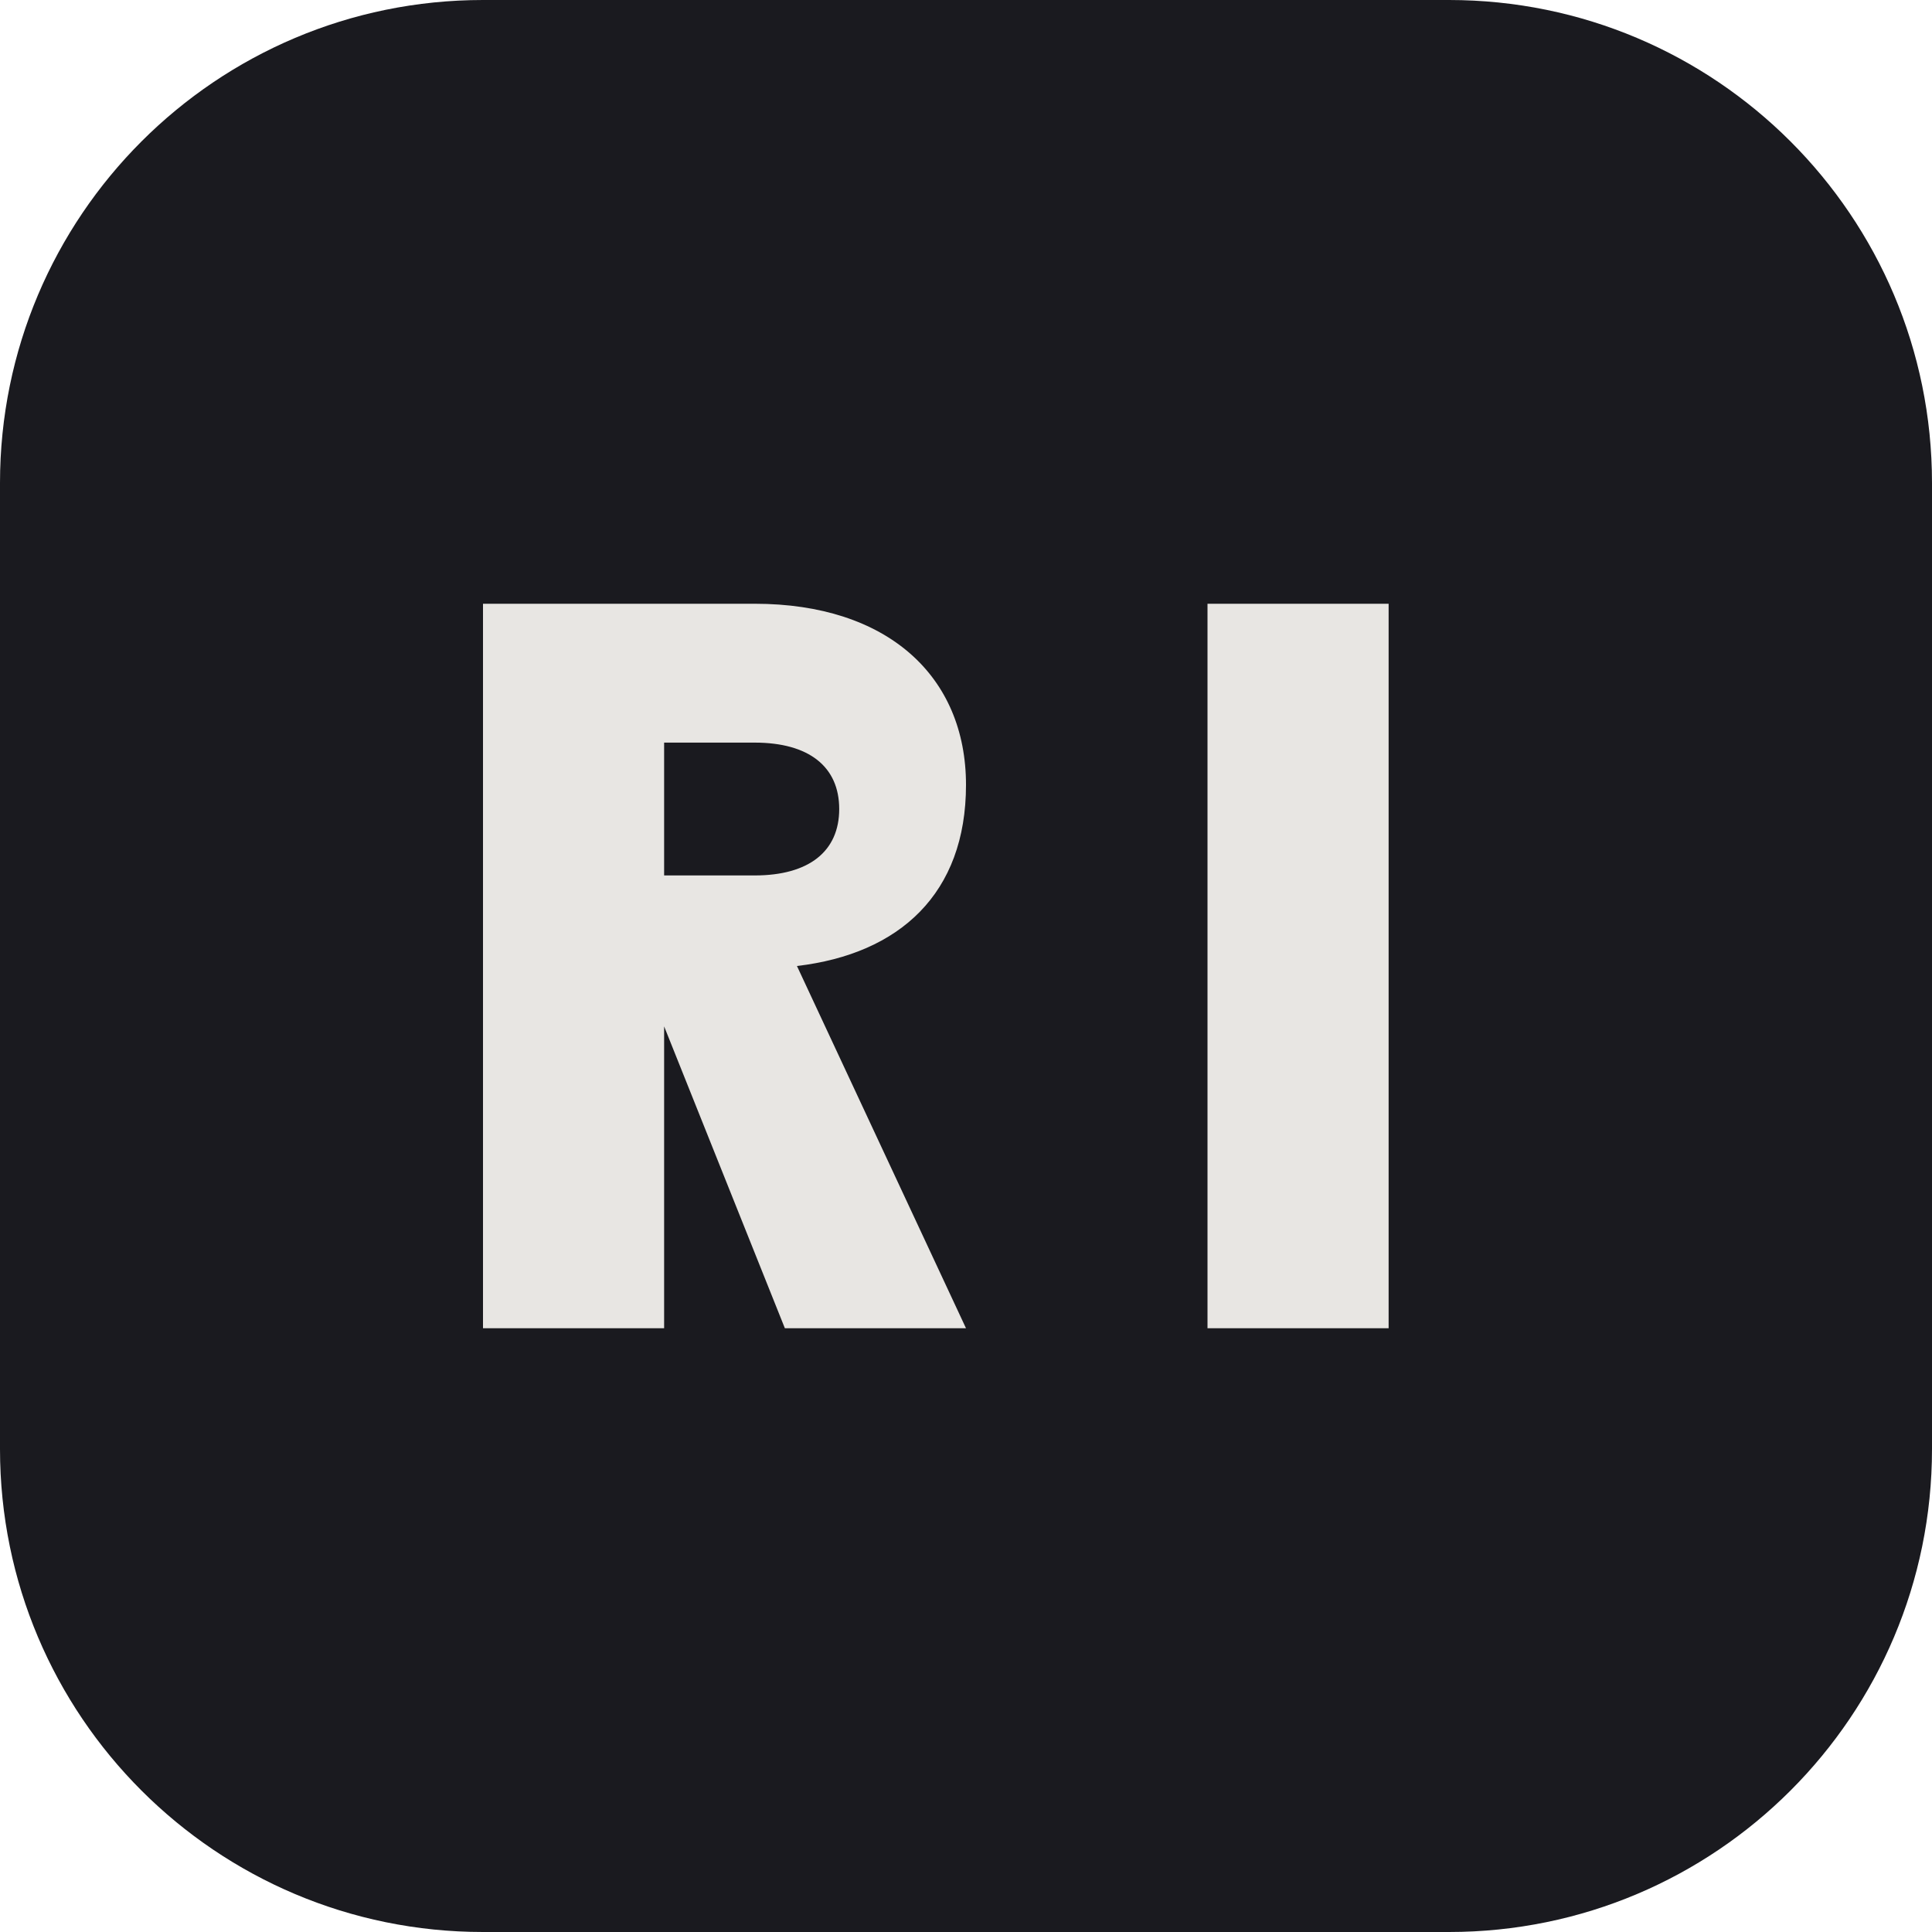
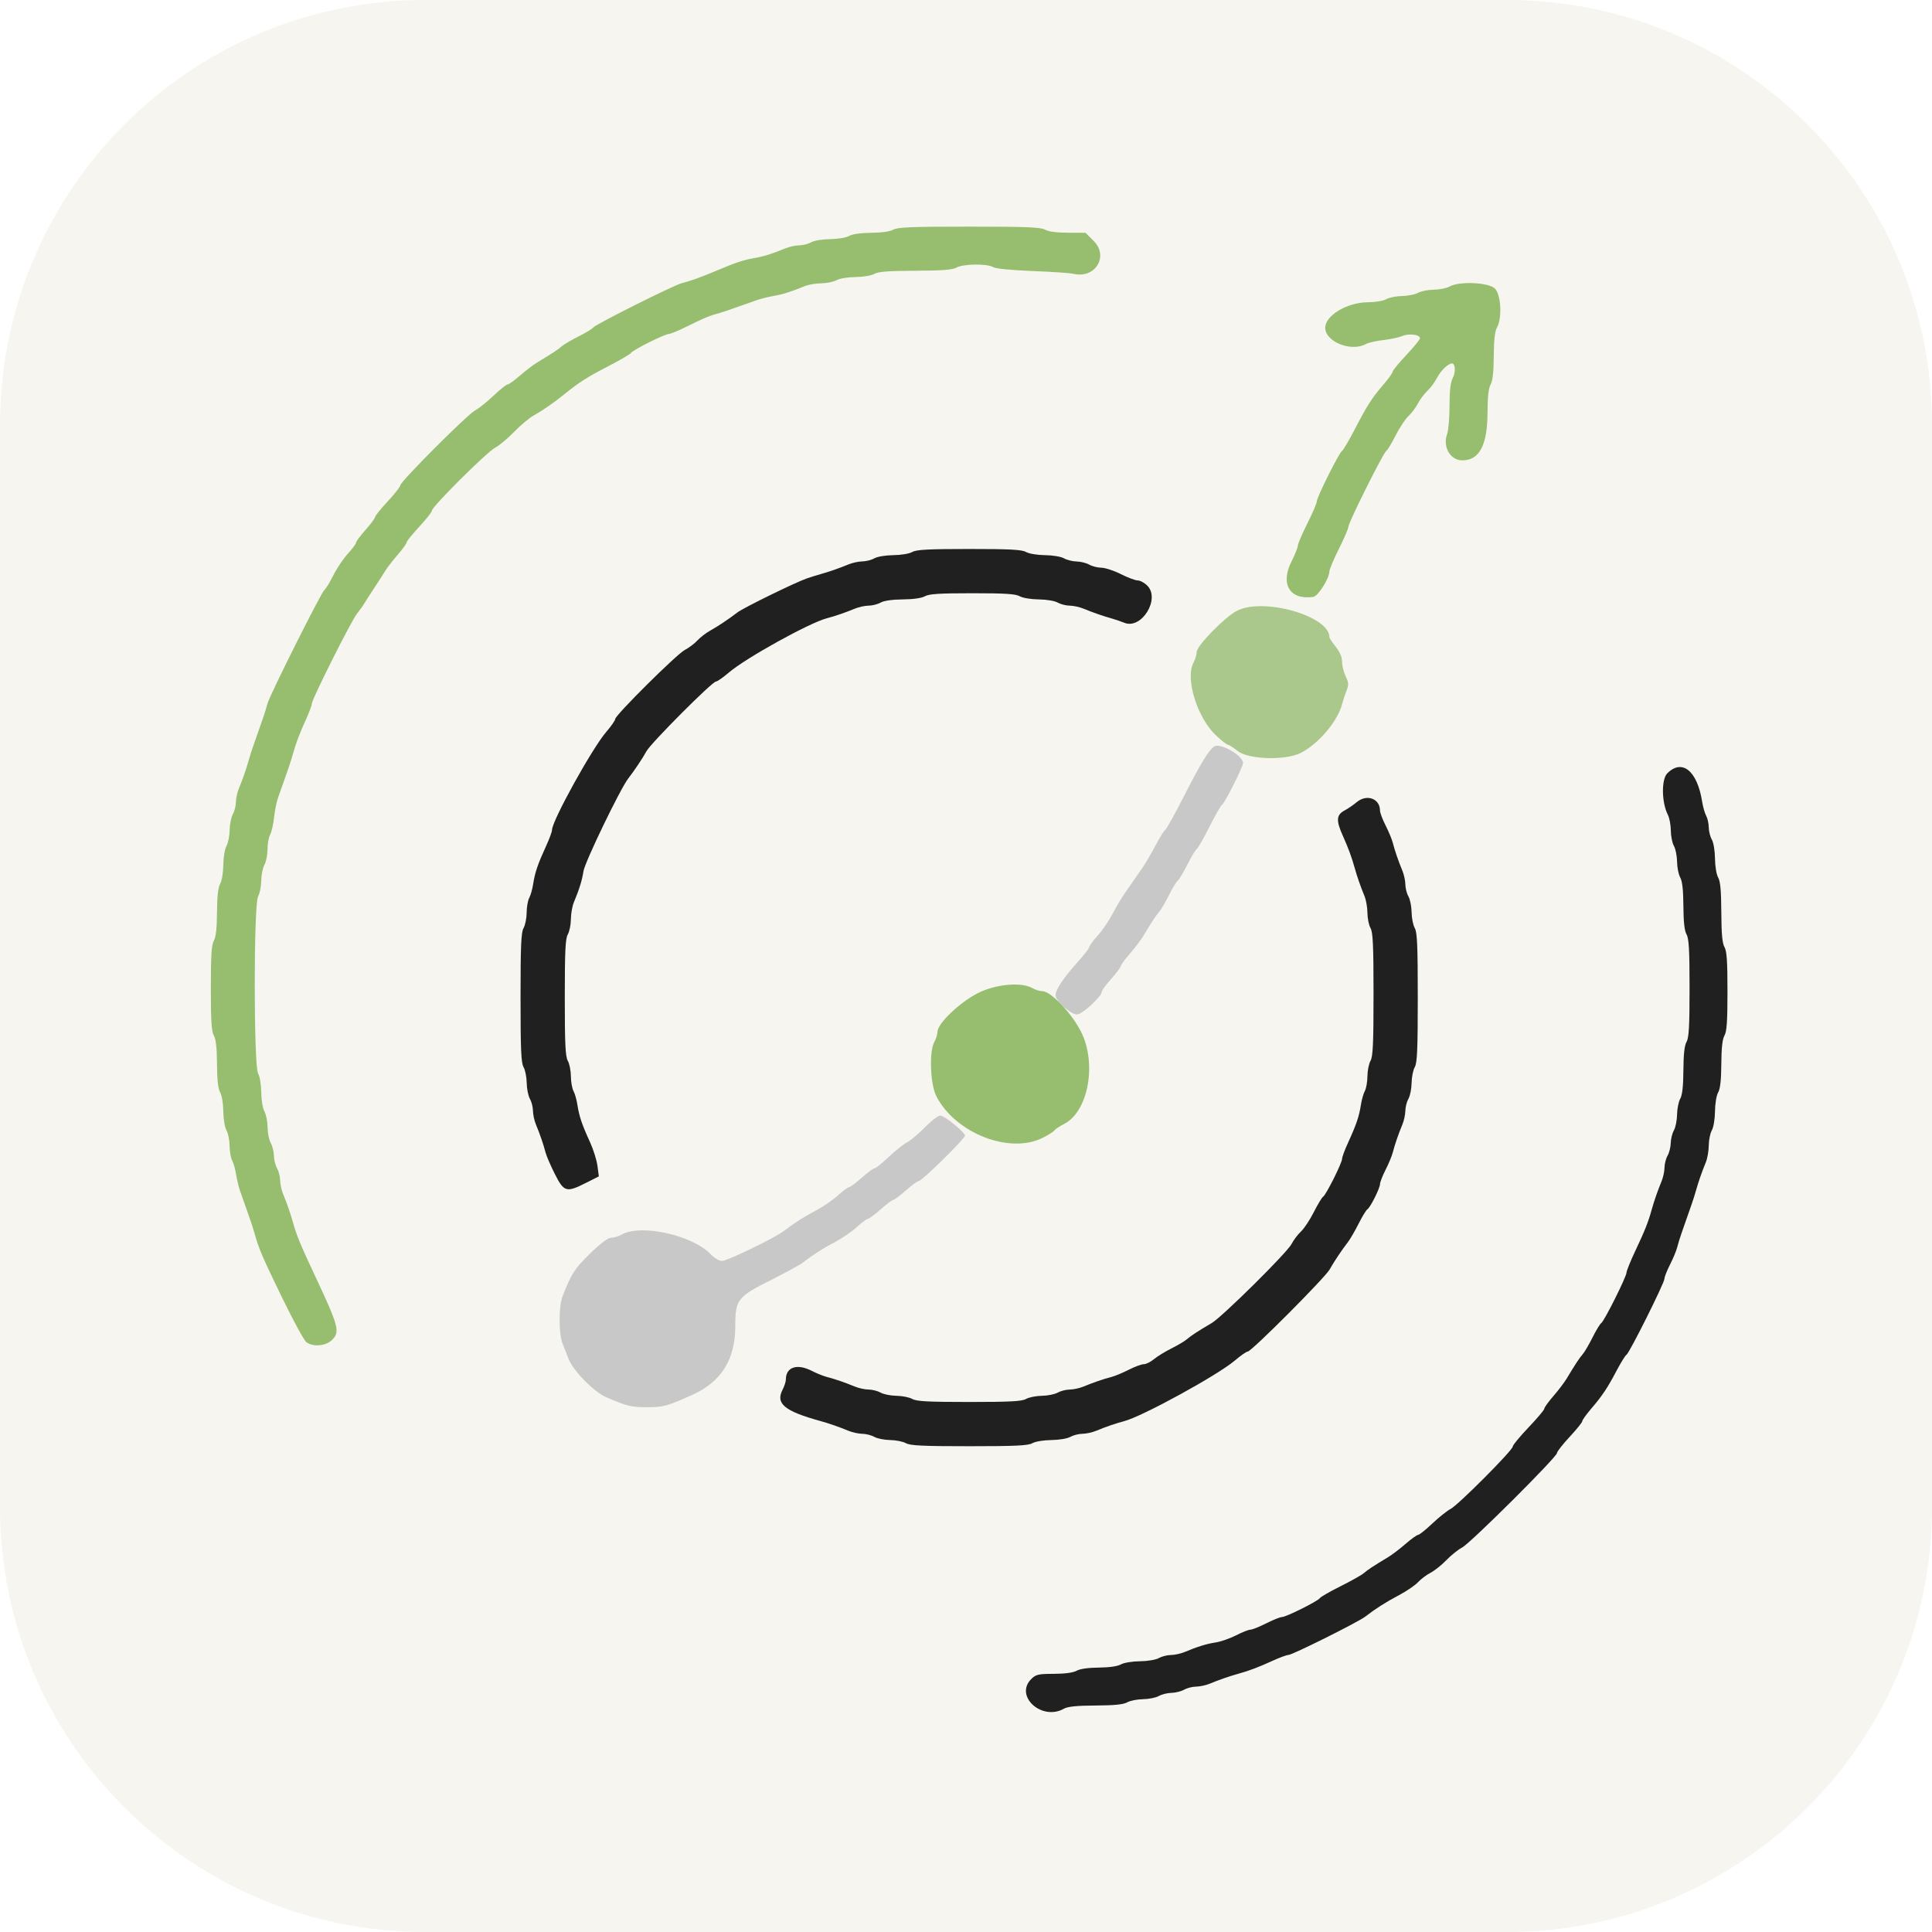
- <svg xmlns="http://www.w3.org/2000/svg" viewBox="0 0 32 32" fill="none">
-   <rect width="32" height="32" rx="8" fill="#1a1a1f" />
-   <path d="M8 22V10h4.5c2.2 0 3.5 1.2 3.5 3s-1.1 2.8-2.8 3L16 22h-3l-2.2-5.5H11V22H8zm3-7.5h1.5c.9 0 1.4-.4 1.4-1.1s-.5-1.1-1.4-1.1H11v2.2zm9 7.5V10h3v12h-3z" fill="#e8e6e3" />
+ <svg xmlns="http://www.w3.org/2000/svg" viewBox="245.0 606.5 917 917">
+   <rect x="245.0" y="606.5" width="917" height="917" rx="201.74" fill="#f6f5f0" />
+   <path d="M 669 715.500 C 667.444 716.390, 663.481 716.956, 658.500 717 C 653.519 717.044, 649.556 717.610, 648 718.500 C 646.587 719.308, 642.673 719.960, 639 720 C 635.327 720.040, 631.413 720.692, 630 721.500 C 628.625 722.286, 626.053 722.945, 624.284 722.965 C 622.515 722.984, 619.590 723.616, 617.784 724.369 C 611.614 726.942, 607.501 728.231, 603 729 C 597.907 729.871, 594.315 731.068, 585 735 C 577.631 738.111, 572.855 739.830, 568.500 740.941 C 564.612 741.932, 527.365 760.600, 526.508 761.987 C 526.149 762.569, 523.075 764.435, 519.677 766.135 C 516.280 767.834, 512.682 769.946, 511.682 770.829 C 509.938 772.368, 507.202 774.168, 500.020 778.500 C 498.197 779.600, 494.507 782.413, 491.819 784.750 C 489.132 787.087, 486.465 789, 485.892 789 C 485.320 789, 482.297 791.418, 479.176 794.372 C 476.054 797.327, 472.150 800.442, 470.500 801.294 C 466.922 803.141, 435 835.108, 435 836.844 C 435 837.507, 432.300 840.953, 429 844.500 C 425.700 848.047, 423 851.396, 423 851.941 C 423 852.487, 420.975 855.213, 418.500 858 C 416.025 860.787, 414 863.512, 414 864.056 C 414 864.600, 412.256 866.947, 410.125 869.272 C 407.994 871.598, 404.854 876.280, 403.148 879.677 C 401.441 883.075, 399.568 886.149, 398.985 886.509 C 397.598 887.367, 372.936 936.602, 371.941 940.500 C 371.520 942.150, 370.622 945.075, 369.946 947 C 369.270 948.925, 368.169 952.075, 367.500 954 C 366.831 955.925, 365.730 959.075, 365.054 961 C 364.378 962.925, 363.453 965.850, 363 967.500 C 361.941 971.356, 360.104 976.625, 358.369 980.784 C 357.616 982.590, 356.984 985.515, 356.965 987.284 C 356.945 989.053, 356.286 991.625, 355.500 993 C 354.714 994.375, 354.039 997.750, 354 1000.500 C 353.961 1003.250, 353.286 1006.625, 352.500 1008 C 351.692 1009.413, 351.040 1013.327, 351 1017 C 350.960 1020.673, 350.308 1024.587, 349.500 1026 C 348.514 1027.725, 348.049 1031.910, 348 1039.500 C 347.951 1047.090, 347.486 1051.275, 346.500 1053 C 345.392 1054.938, 345.071 1059.996, 345.071 1075.500 C 345.071 1091.004, 345.392 1096.062, 346.500 1098 C 347.486 1099.725, 347.951 1103.910, 348 1111.500 C 348.049 1119.090, 348.514 1123.275, 349.500 1125 C 350.308 1126.413, 350.960 1130.327, 351 1134 C 351.040 1137.673, 351.692 1141.587, 352.500 1143 C 353.286 1144.375, 353.945 1147.667, 353.965 1150.316 C 353.984 1152.964, 354.537 1156.114, 355.193 1157.316 C 355.849 1158.517, 356.697 1161.525, 357.077 1164 C 357.458 1166.475, 358.335 1170.075, 359.026 1172 C 359.718 1173.925, 360.831 1177.075, 361.500 1179 C 362.169 1180.925, 363.270 1184.075, 363.946 1186 C 364.622 1187.925, 365.547 1190.850, 366 1192.500 C 367.827 1199.148, 369.624 1203.318, 378.863 1222.351 C 384.163 1233.268, 389.388 1242.831, 390.473 1243.601 C 393.765 1245.936, 399.722 1245.369, 402.650 1242.441 C 406.458 1238.633, 405.751 1235.991, 394.500 1212 C 387.447 1196.962, 385.726 1192.781, 384 1186.500 C 382.941 1182.644, 381.104 1177.375, 379.369 1173.216 C 378.616 1171.410, 377.984 1168.485, 377.965 1166.716 C 377.945 1164.947, 377.286 1162.375, 376.500 1161 C 375.714 1159.625, 375.039 1156.925, 375 1155 C 374.961 1153.075, 374.286 1150.375, 373.500 1149 C 372.714 1147.625, 372.039 1144.250, 372 1141.500 C 371.961 1138.750, 371.286 1135.375, 370.500 1134 C 369.692 1132.587, 369.040 1128.673, 369 1125 C 368.960 1121.327, 368.308 1117.413, 367.500 1116 C 365.386 1112.302, 365.386 1035.698, 367.500 1032 C 368.286 1030.625, 368.961 1027.250, 369 1024.500 C 369.039 1021.750, 369.714 1018.375, 370.500 1017 C 371.286 1015.625, 371.945 1012.333, 371.965 1009.684 C 371.984 1007.036, 372.546 1003.886, 373.213 1002.684 C 373.881 1001.483, 374.720 997.800, 375.078 994.500 C 375.436 991.200, 376.304 986.925, 377.006 985 C 377.709 983.075, 378.831 979.925, 379.500 978 C 380.169 976.075, 381.270 972.925, 381.946 971 C 382.622 969.075, 383.547 966.150, 384 964.500 C 385.451 959.219, 387.167 954.657, 390.120 948.231 C 391.704 944.783, 393 941.291, 393 940.471 C 393 938.452, 411.710 901.171, 414.376 897.876 C 415.544 896.433, 417.286 893.958, 418.246 892.376 C 419.207 890.794, 421.346 887.475, 423 885 C 424.654 882.525, 426.793 879.196, 427.754 877.603 C 428.714 876.009, 431.413 872.507, 433.750 869.819 C 436.087 867.132, 438 864.487, 438 863.941 C 438 863.396, 440.700 860.047, 444 856.500 C 447.300 852.953, 450 849.514, 450 848.858 C 450 847.006, 476.067 821.058, 480 818.995 C 481.925 817.985, 485.975 814.612, 489 811.500 C 492.025 808.388, 496.075 804.959, 498 803.881 C 502.754 801.217, 507.622 797.848, 513 793.500 C 520.011 787.831, 523.759 785.453, 534.173 780.064 C 539.493 777.312, 544.139 774.584, 544.498 774.003 C 545.373 772.588, 560.545 765, 562.500 765 C 563.349 765, 567.747 763.132, 572.272 760.850 C 576.797 758.567, 581.850 756.356, 583.500 755.937 C 585.150 755.518, 588.075 754.622, 590 753.946 C 591.925 753.270, 595.075 752.169, 597 751.500 C 598.925 750.831, 602.075 749.718, 604 749.026 C 605.925 748.335, 609.525 747.423, 612 747 C 616.501 746.231, 620.614 744.942, 626.784 742.369 C 628.590 741.616, 632.190 740.984, 634.784 740.965 C 637.378 740.945, 640.625 740.286, 642 739.500 C 643.413 738.692, 647.327 738.040, 651 738 C 654.673 737.960, 658.587 737.308, 660 736.500 C 661.882 735.424, 666.701 735.053, 679.500 735 C 692.299 734.947, 697.118 734.576, 699 733.500 C 702.116 731.719, 713.357 731.557, 716.316 733.250 C 717.672 734.026, 724.756 734.740, 735 735.132 C 744.075 735.480, 752.899 736.084, 754.608 736.475 C 764.870 738.820, 771.381 728.145, 764.118 720.882 L 760.235 717 751.868 716.965 C 746.507 716.942, 742.602 716.416, 741 715.500 C 738.970 714.339, 732.207 714.071, 705 714.071 C 677.793 714.071, 671.030 714.339, 669 715.500" fill="#96be6e" fill-rule="evenodd" />
+   <path d="M 1036.358 973.551 C 1033.500 976.409, 1033.644 987.400, 1036.616 993.200 C 1037.377 994.686, 1038.016 998.061, 1038.035 1000.700 C 1038.055 1003.340, 1038.714 1006.625, 1039.500 1008 C 1040.286 1009.375, 1040.961 1012.750, 1041 1015.500 C 1041.039 1018.250, 1041.714 1021.625, 1042.500 1023 C 1043.486 1024.725, 1043.951 1028.910, 1044 1036.500 C 1044.049 1044.090, 1044.514 1048.275, 1045.500 1050 C 1046.625 1051.968, 1046.929 1057.395, 1046.929 1075.500 C 1046.929 1093.605, 1046.625 1099.032, 1045.500 1101 C 1044.514 1102.725, 1044.049 1106.910, 1044 1114.500 C 1043.951 1122.090, 1043.486 1126.275, 1042.500 1128 C 1041.714 1129.375, 1041.039 1132.750, 1041 1135.500 C 1040.961 1138.250, 1040.286 1141.625, 1039.500 1143 C 1038.714 1144.375, 1038.039 1147.075, 1038 1149 C 1037.961 1150.925, 1037.286 1153.625, 1036.500 1155 C 1035.714 1156.375, 1035.055 1158.947, 1035.035 1160.716 C 1035.016 1162.485, 1034.384 1165.410, 1033.631 1167.216 C 1031.896 1171.375, 1030.059 1176.644, 1029 1180.500 C 1027.376 1186.409, 1025.705 1190.638, 1021.385 1199.763 C 1018.973 1204.858, 1017 1209.703, 1017 1210.530 C 1017 1212.457, 1006.404 1233.632, 1005.008 1234.495 C 1004.429 1234.853, 1002.565 1237.925, 1000.865 1241.323 C 999.166 1244.720, 997.054 1248.318, 996.171 1249.318 C 994.632 1251.062, 992.832 1253.798, 988.500 1260.980 C 987.400 1262.803, 984.587 1266.493, 982.250 1269.181 C 979.913 1271.868, 978 1274.530, 978 1275.097 C 978 1275.663, 974.625 1279.670, 970.500 1284 C 966.375 1288.330, 963 1292.427, 963 1293.104 C 963 1294.861, 937.097 1320.857, 933.500 1322.710 C 931.850 1323.560, 927.946 1326.673, 924.824 1329.628 C 921.703 1332.582, 918.680 1335, 918.108 1335 C 917.535 1335, 914.868 1336.912, 912.181 1339.250 C 909.493 1341.588, 905.803 1344.400, 903.980 1345.500 C 896.790 1349.837, 894.061 1351.633, 892.318 1353.174 C 891.318 1354.058, 886.372 1356.843, 881.327 1359.362 C 876.281 1361.882, 871.860 1364.418, 871.501 1364.998 C 870.625 1366.415, 855.452 1374, 853.494 1374 C 852.641 1374, 849.269 1375.350, 846 1377 C 842.731 1378.650, 839.354 1380, 838.495 1380 C 837.636 1380, 834.586 1381.206, 831.717 1382.681 C 828.848 1384.156, 824.475 1385.679, 822 1386.066 C 817.530 1386.765, 813.511 1388.005, 807.216 1390.631 C 805.410 1391.384, 802.485 1392.016, 800.716 1392.035 C 798.947 1392.055, 796.375 1392.714, 795 1393.500 C 793.587 1394.308, 789.673 1394.960, 786 1395 C 782.327 1395.040, 778.413 1395.692, 777 1396.500 C 775.444 1397.390, 771.481 1397.956, 766.500 1398 C 761.519 1398.044, 757.556 1398.610, 756 1399.500 C 754.403 1400.413, 750.503 1400.942, 745.205 1400.965 C 737.755 1400.996, 736.659 1401.250, 734.455 1403.455 C 726.362 1411.547, 739.558 1423.469, 750 1417.500 C 751.779 1416.483, 756.107 1416.050, 765 1416 C 773.893 1415.950, 778.221 1415.517, 780 1414.500 C 781.375 1413.714, 784.750 1413.039, 787.500 1413 C 790.250 1412.961, 793.625 1412.286, 795 1411.500 C 796.375 1410.714, 799.075 1410.039, 801 1410 C 802.925 1409.961, 805.625 1409.286, 807 1408.500 C 808.375 1407.714, 810.947 1407.055, 812.716 1407.035 C 814.485 1407.016, 817.410 1406.384, 819.216 1405.631 C 823.375 1403.896, 828.644 1402.059, 832.500 1401 C 837.781 1399.549, 842.343 1397.833, 848.769 1394.880 C 852.217 1393.296, 855.710 1392, 856.531 1392 C 858.389 1392, 889.586 1376.442, 893 1373.813 C 898.075 1369.904, 902.662 1366.987, 909 1363.638 C 912.575 1361.748, 916.625 1358.988, 918 1357.504 C 919.375 1356.020, 922.075 1353.987, 924 1352.987 C 925.925 1351.988, 929.300 1349.293, 931.500 1347 C 933.700 1344.707, 937.075 1342.004, 939 1340.993 C 942.975 1338.907, 984 1298.043, 984 1296.170 C 984 1295.499, 986.700 1292.047, 990 1288.500 C 993.300 1284.953, 996 1281.604, 996 1281.059 C 996 1280.513, 997.913 1277.838, 1000.250 1275.113 C 1005.514 1268.978, 1007.932 1265.346, 1012.428 1256.824 C 1014.365 1253.153, 1016.427 1249.854, 1017.010 1249.494 C 1018.429 1248.617, 1035 1215.442, 1035 1213.478 C 1035 1212.628, 1036.194 1209.586, 1037.653 1206.717 C 1039.113 1203.848, 1040.648 1200.150, 1041.066 1198.500 C 1041.483 1196.850, 1042.378 1193.925, 1043.054 1192 C 1043.730 1190.075, 1044.831 1186.925, 1045.500 1185 C 1046.169 1183.075, 1047.270 1179.925, 1047.946 1178 C 1048.622 1176.075, 1049.547 1173.150, 1050 1171.500 C 1051.059 1167.644, 1052.896 1162.375, 1054.631 1158.216 C 1055.384 1156.410, 1056.016 1152.810, 1056.035 1150.216 C 1056.055 1147.622, 1056.714 1144.375, 1057.500 1143 C 1058.308 1141.587, 1058.960 1137.673, 1059 1134 C 1059.040 1130.327, 1059.692 1126.413, 1060.500 1125 C 1061.486 1123.275, 1061.951 1119.090, 1062 1111.500 C 1062.049 1103.910, 1062.514 1099.725, 1063.500 1098 C 1064.597 1096.081, 1064.929 1091.204, 1064.929 1077 C 1064.929 1062.796, 1064.597 1057.919, 1063.500 1056 C 1062.459 1054.179, 1062.052 1049.695, 1062 1039.500 C 1061.948 1029.305, 1061.541 1024.821, 1060.500 1023 C 1059.692 1021.587, 1059.040 1017.673, 1059 1014 C 1058.960 1010.327, 1058.308 1006.413, 1057.500 1005 C 1056.714 1003.625, 1056.055 1001.008, 1056.035 999.184 C 1056.016 997.361, 1055.463 994.886, 1054.807 993.684 C 1054.151 992.483, 1053.295 989.475, 1052.903 987 C 1050.586 972.339, 1043.406 966.503, 1036.358 973.551" fill="#202020" fill-rule="evenodd" />
+   <path d="M 678 868.500 C 676.587 869.308, 672.673 869.960, 669 870 C 665.327 870.040, 661.413 870.692, 660 871.500 C 658.625 872.286, 656.053 872.945, 654.284 872.965 C 652.515 872.984, 649.590 873.616, 647.784 874.369 C 643.625 876.104, 638.356 877.941, 634.500 879 C 632.850 879.453, 629.925 880.364, 628 881.024 C 622.563 882.888, 597.866 894.976, 595.034 897.159 C 590.936 900.318, 585.752 903.780, 582 905.863 C 580.075 906.931, 577.375 909.018, 576 910.500 C 574.625 911.982, 571.925 914.014, 570 915.015 C 566.143 917.020, 537 945.966, 537 947.792 C 537 948.420, 535.087 951.162, 532.750 953.887 C 525.971 961.788, 507 996.107, 507 1000.470 C 507 1001.291, 505.704 1004.783, 504.120 1008.231 C 500.268 1016.615, 498.904 1020.626, 498.077 1026 C 497.697 1028.475, 496.849 1031.483, 496.193 1032.684 C 495.537 1033.886, 494.984 1037.036, 494.965 1039.684 C 494.945 1042.333, 494.286 1045.625, 493.500 1047 C 492.347 1049.017, 492.071 1055.394, 492.071 1080 C 492.071 1104.606, 492.347 1110.983, 493.500 1113 C 494.286 1114.375, 494.961 1117.750, 495 1120.500 C 495.039 1123.250, 495.714 1126.625, 496.500 1128 C 497.286 1129.375, 497.945 1131.947, 497.965 1133.716 C 497.984 1135.485, 498.616 1138.410, 499.369 1140.216 C 501.227 1144.671, 503.019 1149.883, 503.937 1153.500 C 504.355 1155.150, 506.346 1159.763, 508.361 1163.750 C 512.699 1172.334, 513.799 1172.644, 523.147 1167.926 L 529.238 1164.851 528.575 1159.856 C 528.211 1157.109, 526.636 1152.080, 525.076 1148.680 C 521.265 1140.378, 519.901 1136.356, 519.077 1131 C 518.697 1128.525, 517.849 1125.517, 517.193 1124.316 C 516.537 1123.114, 515.984 1119.964, 515.965 1117.316 C 515.945 1114.667, 515.286 1111.375, 514.500 1110 C 513.356 1108, 513.071 1102.005, 513.071 1080 C 513.071 1057.995, 513.356 1052, 514.500 1050 C 515.286 1048.625, 515.945 1045.378, 515.965 1042.784 C 515.984 1040.190, 516.616 1036.590, 517.369 1034.784 C 519.990 1028.500, 521.235 1024.472, 521.940 1020 C 522.637 1015.579, 539.332 981.006, 543.186 976.002 C 546.294 971.966, 549.775 966.758, 551.877 963 C 554.104 959.019, 583.047 930, 584.792 930 C 585.420 930, 588.162 928.087, 590.887 925.750 C 598.934 918.845, 629.307 902.028, 637.500 899.940 C 641.127 899.016, 646.344 897.221, 650.784 895.369 C 652.590 894.616, 655.515 893.984, 657.284 893.965 C 659.053 893.945, 661.625 893.286, 663 892.500 C 664.556 891.610, 668.519 891.044, 673.500 891 C 678.481 890.956, 682.444 890.390, 684 889.500 C 685.938 888.392, 690.996 888.071, 706.500 888.071 C 722.004 888.071, 727.062 888.392, 729 889.500 C 730.413 890.308, 734.327 890.960, 738 891 C 741.673 891.040, 745.587 891.692, 747 892.500 C 748.375 893.286, 750.947 893.945, 752.716 893.965 C 754.485 893.984, 757.410 894.616, 759.216 895.369 C 763.375 897.104, 768.644 898.941, 772.500 900 C 774.150 900.453, 776.931 901.401, 778.680 902.105 C 786.831 905.388, 795.842 890.751, 789.545 884.455 C 788.195 883.105, 786.158 882, 785.017 882 C 783.876 882, 780.269 880.650, 777 879 C 773.731 877.350, 769.582 875.984, 767.779 875.965 C 765.975 875.945, 763.375 875.286, 762 874.500 C 760.625 873.714, 757.925 873.039, 756 873 C 754.075 872.961, 751.375 872.286, 750 871.500 C 748.587 870.692, 744.673 870.040, 741 870 C 737.327 869.960, 733.413 869.308, 732 868.500 C 730.020 867.368, 724.405 867.071, 705 867.071 C 685.595 867.071, 679.980 867.368, 678 868.500" fill="#202020" fill-rule="evenodd" />
+   <path d="M 888.887 987.282 C 887.449 988.502, 884.862 990.267, 883.137 991.203 C 879.258 993.310, 879.092 995.942, 882.378 1003.228 C 884.890 1008.799, 886.641 1013.553, 888 1018.500 C 889.059 1022.356, 890.896 1027.625, 892.631 1031.784 C 893.384 1033.590, 894.016 1037.190, 894.035 1039.784 C 894.055 1042.378, 894.714 1045.625, 895.500 1047 C 896.649 1049.009, 896.929 1055.194, 896.929 1078.500 C 896.929 1101.806, 896.649 1107.991, 895.500 1110 C 894.714 1111.375, 894.055 1114.667, 894.035 1117.316 C 894.016 1119.964, 893.463 1123.114, 892.807 1124.316 C 892.151 1125.517, 891.303 1128.525, 890.923 1131 C 890.096 1136.374, 888.732 1140.385, 884.880 1148.769 C 883.296 1152.217, 882 1155.714, 882 1156.541 C 882 1158.463, 874.397 1173.637, 873.002 1174.499 C 872.423 1174.856, 870.432 1178.153, 868.576 1181.824 C 866.721 1185.496, 863.988 1189.625, 862.504 1191 C 861.020 1192.375, 858.986 1195.075, 857.984 1197 C 855.835 1201.130, 825.038 1231.600, 820.082 1234.500 C 813.786 1238.184, 810.149 1240.555, 808.318 1242.170 C 807.318 1243.051, 804.025 1245.009, 801 1246.520 C 797.975 1248.032, 794.228 1250.333, 792.673 1251.634 C 791.119 1252.935, 788.966 1254, 787.890 1254 C 786.814 1254, 783.586 1255.194, 780.717 1256.653 C 777.848 1258.113, 774.150 1259.648, 772.500 1260.066 C 768.890 1260.979, 763.681 1262.769, 759.216 1264.631 C 757.410 1265.384, 754.485 1266.016, 752.716 1266.035 C 750.947 1266.055, 748.375 1266.714, 747 1267.500 C 745.625 1268.286, 742.250 1268.961, 739.500 1269 C 736.750 1269.039, 733.375 1269.714, 732 1270.500 C 730.020 1271.632, 724.405 1271.929, 705 1271.929 C 685.595 1271.929, 679.980 1271.632, 678 1270.500 C 676.625 1269.714, 673.250 1269.039, 670.500 1269 C 667.750 1268.961, 664.375 1268.286, 663 1267.500 C 661.625 1266.714, 659.053 1266.055, 657.284 1266.035 C 655.515 1266.016, 652.590 1265.384, 650.784 1264.631 C 646.310 1262.765, 641.104 1260.977, 637.500 1260.068 C 635.850 1259.651, 632.605 1258.341, 630.290 1257.155 C 623.301 1253.578, 618 1255.353, 618 1261.272 C 618 1262.277, 617.288 1264.475, 616.419 1266.157 C 613.026 1272.718, 617.387 1276.298, 634.500 1281 C 638.356 1282.059, 643.625 1283.896, 647.784 1285.631 C 649.590 1286.384, 652.515 1287.016, 654.284 1287.035 C 656.053 1287.055, 658.625 1287.714, 660 1288.500 C 661.375 1289.286, 664.750 1289.961, 667.500 1290 C 670.250 1290.039, 673.625 1290.714, 675 1291.500 C 677 1292.644, 682.995 1292.929, 705 1292.929 C 727.005 1292.929, 733 1292.644, 735 1291.500 C 736.413 1290.692, 740.327 1290.040, 744 1290 C 747.673 1289.960, 751.587 1289.308, 753 1288.500 C 754.375 1287.714, 756.947 1287.055, 758.716 1287.035 C 760.485 1287.016, 763.410 1286.384, 765.216 1285.631 C 769.654 1283.780, 774.871 1281.985, 778.500 1281.059 C 787.017 1278.888, 823.085 1259.138, 831.113 1252.250 C 833.838 1249.912, 836.586 1248, 837.220 1248 C 838.971 1248, 873.878 1213.003, 876.120 1209 C 878.216 1205.257, 881.688 1200.062, 884.807 1196 C 885.863 1194.625, 888.128 1190.720, 889.841 1187.323 C 891.554 1183.925, 893.424 1180.856, 893.997 1180.502 C 895.409 1179.629, 900 1170.451, 900 1168.500 C 900 1167.638, 901.194 1164.586, 902.653 1161.717 C 904.113 1158.848, 905.648 1155.150, 906.066 1153.500 C 906.979 1149.890, 908.769 1144.681, 910.631 1140.216 C 911.384 1138.410, 912.016 1135.485, 912.035 1133.716 C 912.055 1131.947, 912.714 1129.375, 913.500 1128 C 914.286 1126.625, 914.961 1123.250, 915 1120.500 C 915.039 1117.750, 915.714 1114.375, 916.500 1113 C 917.653 1110.983, 917.929 1104.606, 917.929 1080 C 917.929 1055.394, 917.653 1049.017, 916.500 1047 C 915.714 1045.625, 915.039 1042.250, 915 1039.500 C 914.961 1036.750, 914.286 1033.375, 913.500 1032 C 912.714 1030.625, 912.055 1028.053, 912.035 1026.284 C 912.016 1024.515, 911.384 1021.590, 910.631 1019.784 C 908.769 1015.319, 906.979 1010.110, 906.066 1006.500 C 905.648 1004.850, 904.113 1001.152, 902.653 998.283 C 901.194 995.414, 900 992.252, 900 991.256 C 900 985.494, 893.663 983.227, 888.887 987.282" fill="#202020" fill-rule="evenodd" />
+   <path d="M 821.300 960.794 C 818.851 962.350, 814.856 968.911, 807.067 984.170 C 802.668 992.788, 798.592 1000.134, 798.009 1000.494 C 797.427 1000.854, 795.370 1004.153, 793.439 1007.824 C 791.507 1011.496, 788.832 1016.075, 787.494 1018 C 786.156 1019.925, 784.134 1022.850, 783 1024.500 C 781.866 1026.150, 779.844 1029.075, 778.507 1031 C 777.169 1032.925, 774.651 1037.200, 772.912 1040.500 C 771.172 1043.800, 768.006 1048.402, 765.875 1050.728 C 763.744 1053.053, 762 1055.427, 762 1056.003 C 762 1056.579, 759.413 1059.917, 756.250 1063.420 C 749.797 1070.568, 746 1076.290, 746 1078.866 C 746 1081.549, 753.172 1088, 756.155 1088 C 758.693 1088, 768 1079.417, 768 1077.076 C 768 1076.521, 770.025 1073.787, 772.500 1071 C 774.975 1068.213, 777 1065.513, 777 1065 C 777 1064.487, 778.913 1061.868, 781.250 1059.181 C 783.587 1056.493, 786.400 1052.803, 787.500 1050.980 C 791.832 1043.798, 793.632 1041.062, 795.171 1039.318 C 796.054 1038.318, 798.166 1034.720, 799.865 1031.323 C 801.565 1027.925, 803.427 1024.854, 804.003 1024.498 C 804.579 1024.142, 806.602 1020.768, 808.500 1017 C 810.398 1013.232, 812.425 1009.856, 813.005 1009.497 C 813.585 1009.139, 816.283 1004.415, 819 999 C 821.717 993.585, 824.417 988.860, 824.999 988.501 C 826.349 987.667, 835 970.498, 835 968.654 C 835 965.138, 824.207 958.945, 821.300 960.794 M 683.966 1141.577 C 680.960 1144.644, 677.150 1147.852, 675.500 1148.705 C 673.850 1149.557, 669.946 1152.673, 666.824 1155.628 C 663.703 1158.582, 660.680 1161, 660.108 1161 C 659.535 1161, 656.787 1163.025, 654 1165.500 C 651.213 1167.975, 648.488 1170, 647.944 1170 C 647.400 1170, 645.053 1171.744, 642.728 1173.875 C 640.402 1176.006, 635.800 1179.172, 632.500 1180.912 C 626.625 1184.009, 622.004 1186.960, 617 1190.812 C 612.796 1194.047, 590.179 1205, 587.702 1205 C 586.398 1205, 584.082 1203.638, 582.437 1201.904 C 573.728 1192.723, 549.140 1187.275, 540 1192.500 C 538.625 1193.286, 536.436 1193.945, 535.135 1193.965 C 533.571 1193.988, 530.156 1196.544, 525.050 1201.513 C 517.682 1208.684, 516.115 1211.129, 511.922 1222 C 510.179 1226.518, 510.183 1239.496, 511.928 1244 C 512.674 1245.925, 513.995 1249.300, 514.865 1251.500 C 517.112 1257.185, 526.971 1267.216, 532.740 1269.688 C 542.598 1273.913, 544.691 1274.428, 552 1274.428 C 559.751 1274.428, 561.719 1273.895, 573.438 1268.622 C 587.485 1262.301, 594 1251.838, 594 1235.599 C 594 1223.311, 595.050 1221.995, 611.393 1213.804 C 618.052 1210.466, 624.625 1206.870, 626 1205.812 C 631.004 1201.960, 635.625 1199.009, 641.500 1195.912 C 644.800 1194.172, 649.402 1191.006, 651.728 1188.875 C 654.053 1186.744, 656.400 1185, 656.944 1185 C 657.488 1185, 660.213 1182.975, 663 1180.500 C 665.787 1178.025, 668.487 1176, 669 1176 C 669.513 1176, 672.213 1173.975, 675 1171.500 C 677.787 1169.025, 680.567 1167, 681.178 1167 C 682.608 1167, 703 1146.964, 703 1145.560 C 702.999 1143.887, 693.331 1136, 691.280 1136 C 690.264 1136, 686.972 1138.510, 683.966 1141.577" fill="#c8c8c8" fill-rule="evenodd" />
+   <path d="M 933 742.500 C 931.625 743.286, 928.250 743.961, 925.500 744 C 922.750 744.039, 919.375 744.714, 918 745.500 C 916.625 746.286, 913.250 746.961, 910.500 747 C 907.750 747.039, 904.375 747.714, 903 748.500 C 901.587 749.308, 897.765 749.945, 894.210 749.965 C 884.387 750.020, 874 756.249, 874 762.083 C 874 768.732, 886.350 773.657, 893.316 769.787 C 894.517 769.119, 898.200 768.280, 901.500 767.922 C 904.800 767.564, 908.883 766.691, 910.574 765.983 C 913.801 764.630, 919 765.294, 919 767.059 C 919 767.620, 916.075 771.194, 912.500 775 C 908.925 778.806, 906 782.374, 906 782.927 C 906 783.480, 904.087 786.162, 901.750 788.887 C 896.095 795.478, 894.018 798.710, 888.075 810.173 C 885.316 815.493, 882.582 820.140, 881.999 820.501 C 880.584 821.375, 870 842.547, 870 844.503 C 870 845.348, 867.975 850.072, 865.500 855 C 863.025 859.928, 861 864.657, 861 865.509 C 861 866.360, 859.650 869.731, 858 873 C 852.546 883.804, 857.202 891.393, 868.314 889.811 C 870.611 889.484, 875.932 881.095, 875.977 877.730 C 875.989 876.757, 878.025 871.928, 880.500 867 C 882.975 862.072, 885 857.351, 885 856.509 C 885 854.554, 901.577 821.380, 902.990 820.506 C 903.573 820.146, 905.568 816.847, 907.424 813.176 C 909.279 809.504, 912.012 805.375, 913.496 804 C 914.980 802.625, 917.007 799.925, 918 798 C 918.993 796.075, 921.018 793.375, 922.500 792 C 923.982 790.625, 926.045 787.842, 927.084 785.816 C 928.808 782.455, 932.392 779, 934.155 779 C 935.763 779, 935.999 783.102, 934.552 785.900 C 933.446 788.038, 933 791.842, 933 799.129 C 933 804.755, 932.484 810.785, 931.854 812.528 C 929.658 818.600, 933.359 825, 939.066 825 C 947.185 825, 950.984 817.790, 951.035 802.283 C 951.060 794.825, 951.512 790.729, 952.500 789 C 953.486 787.275, 953.951 783.090, 954 775.500 C 954.049 767.910, 954.514 763.725, 955.500 762 C 958.041 757.555, 957.465 746.374, 954.545 743.455 C 951.591 740.501, 937.583 739.880, 933 742.500" fill="#96be6e" fill-rule="evenodd" />
+   <path d="M 709 1077.940 C 700.437 1082.325, 690.024 1092.301, 689.965 1096.176 C 689.945 1097.454, 689.286 1099.625, 688.500 1101 C 685.952 1105.457, 686.510 1121.111, 689.419 1126.783 C 698.460 1144.411, 724.249 1154.482, 739.962 1146.519 C 742.655 1145.154, 745.146 1143.573, 745.497 1143.005 C 745.848 1142.436, 747.905 1141.069, 750.067 1139.966 C 761.534 1134.116, 765.721 1111.347, 758.110 1096.228 C 753.690 1087.447, 743.797 1077.025, 739.824 1076.965 C 738.546 1076.945, 736.375 1076.286, 735 1075.500 C 729.690 1072.464, 717.451 1073.613, 709 1077.940" fill="#96be6e" fill-rule="evenodd" />
+   <path d="M 832 896.448 C 826.224 899.471, 813 913.039, 813 915.943 C 813 917.129, 812.286 919.479, 811.414 921.166 C 807.509 928.717, 813.301 947.266, 822.147 955.541 C 824.769 957.993, 827.322 960, 827.820 960 C 828.318 960, 830.424 961.350, 832.500 963 C 837.527 966.995, 855.031 967.522, 862.290 963.898 C 870.799 959.648, 879.976 948.792, 882.068 940.500 C 882.484 938.850, 883.406 936.055, 884.116 934.290 C 885.225 931.536, 885.166 930.571, 883.704 927.506 C 882.767 925.540, 882 922.434, 882 920.604 C 882 918.411, 880.976 915.987, 879 913.500 C 877.350 911.424, 876 909.371, 876 908.939 C 876 898.830, 844.524 889.894, 832 896.448" fill="#aac88c" fill-rule="evenodd" />
</svg>
